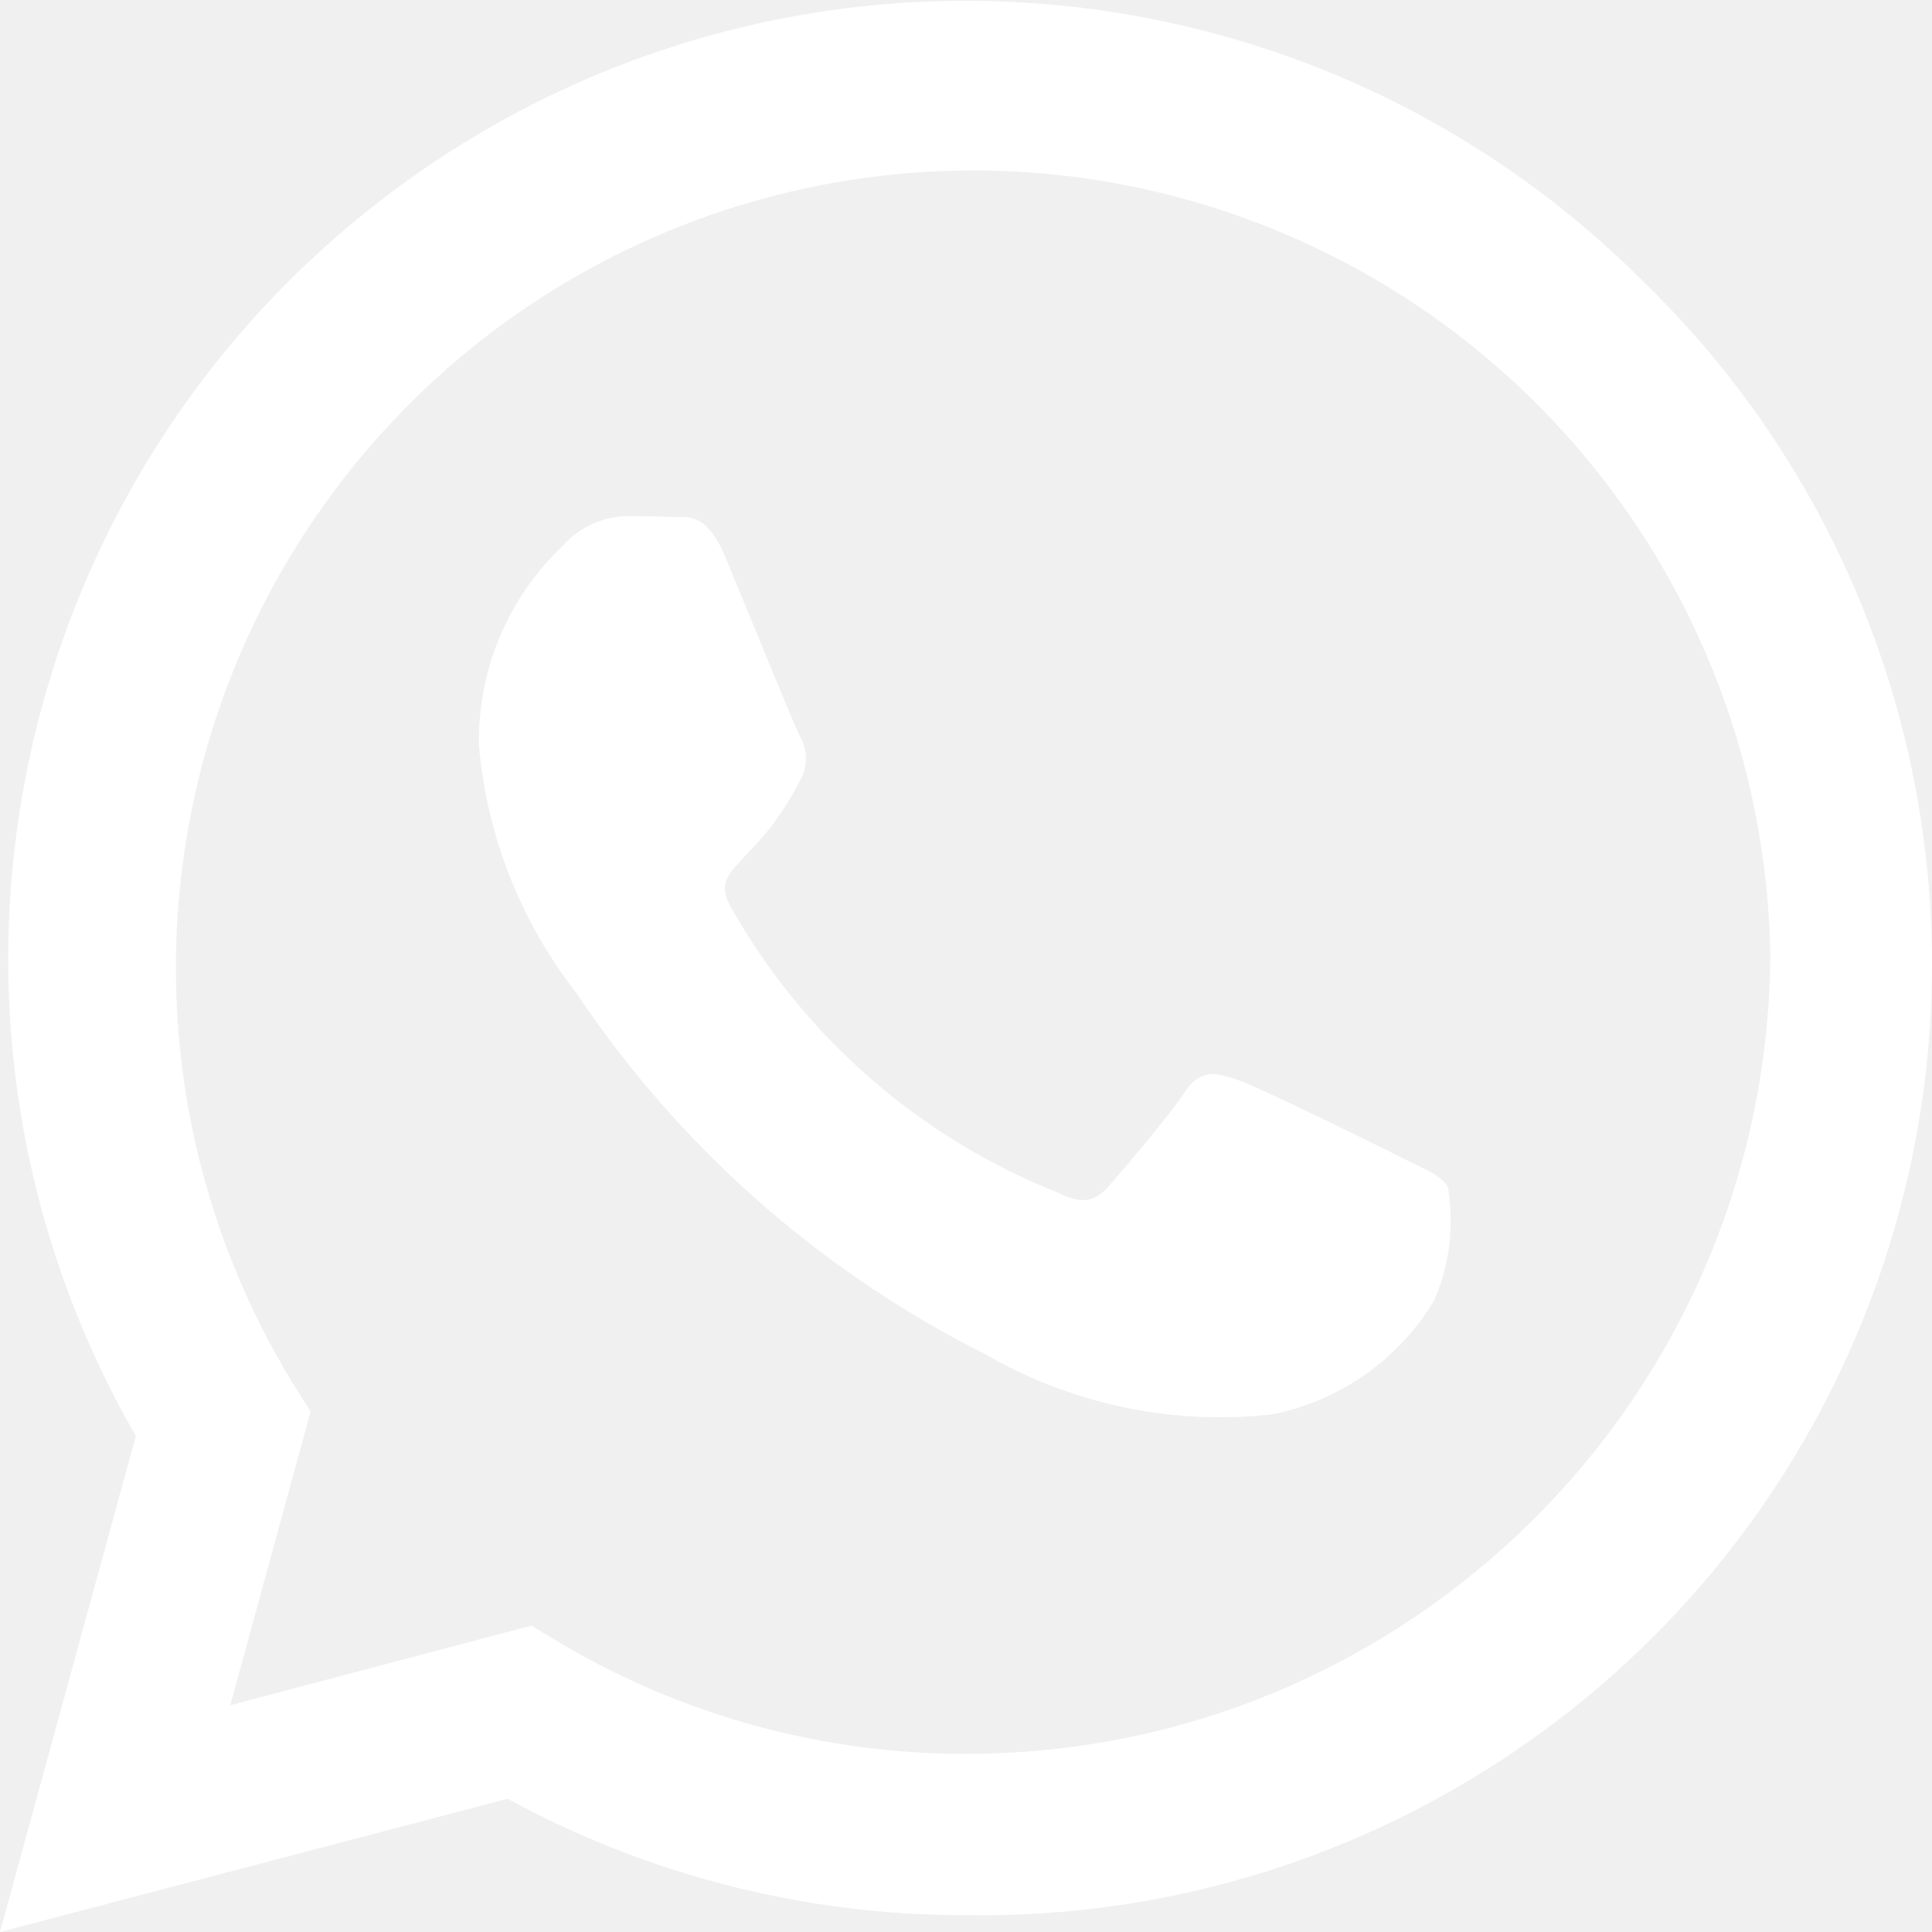
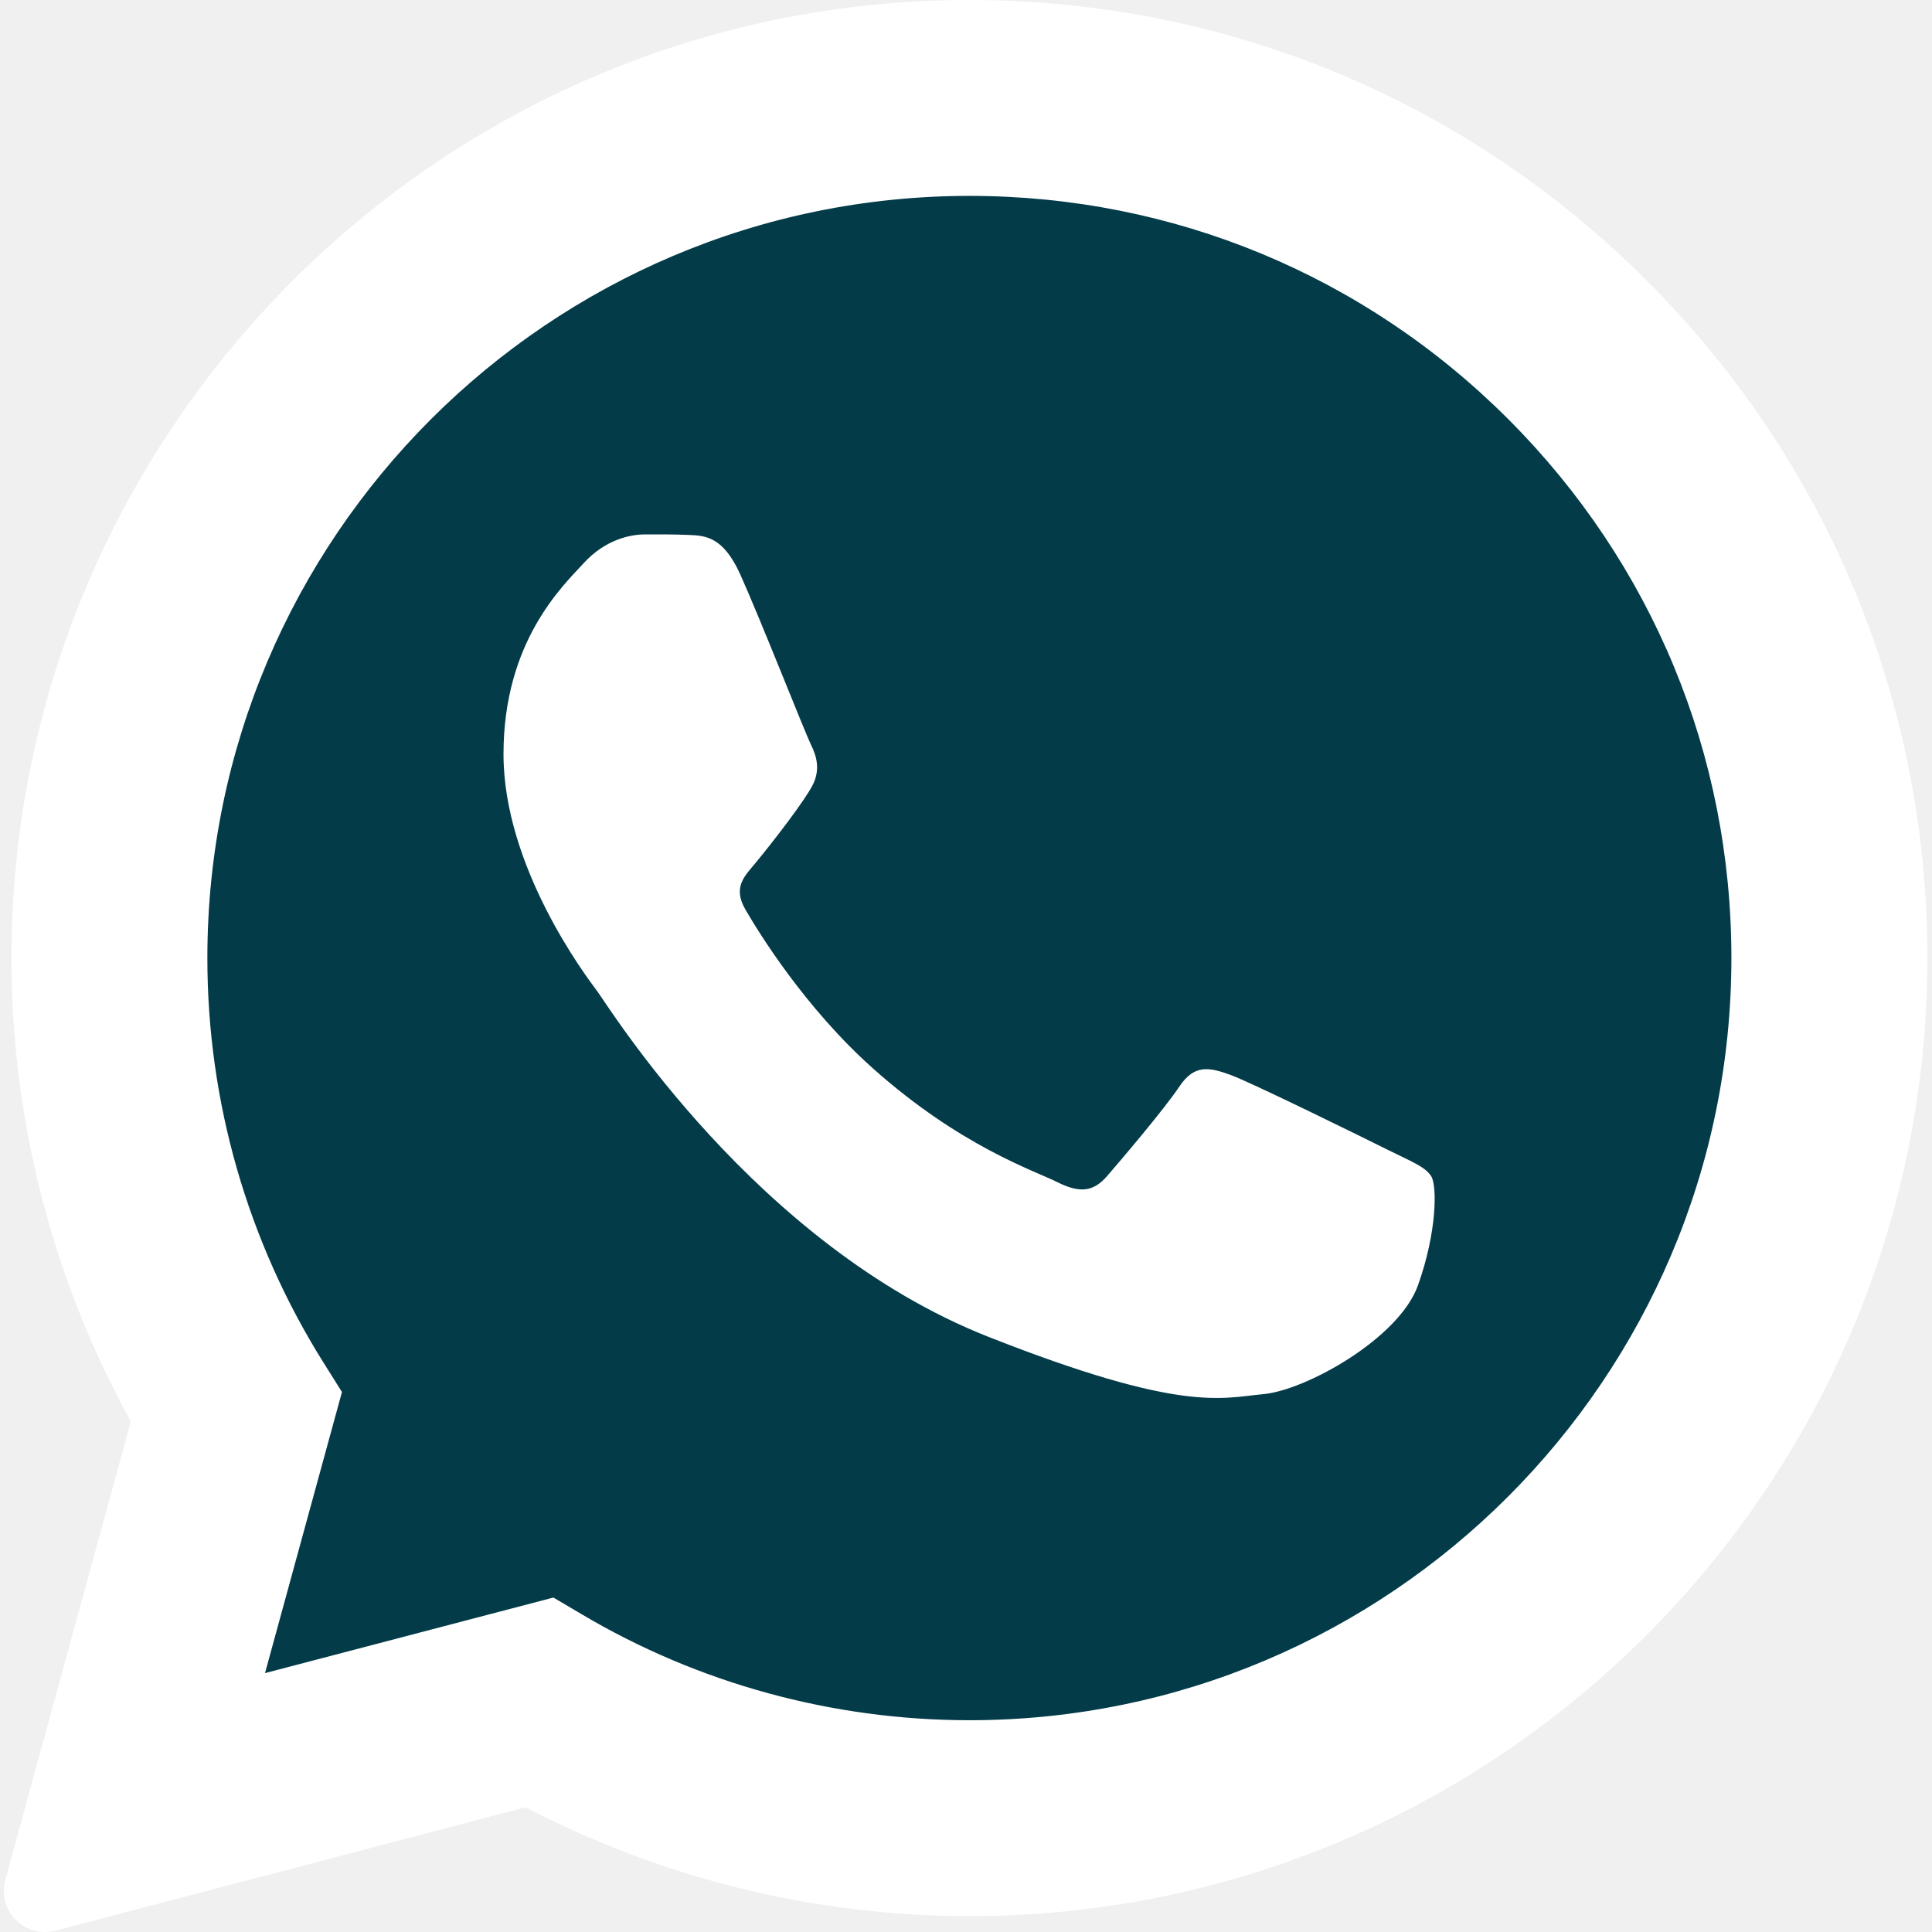
- <svg xmlns="http://www.w3.org/2000/svg" width="16.995" height="16.995" viewBox="0 0 16.995 16.995">
-   <path id="whatsapp" d="M14.449,34.47A8.424,8.424,0,0,0,1.195,44.632L0,48.995l4.465-1.172A8.4,8.4,0,0,0,8.49,48.847h0A8.368,8.368,0,0,0,14.449,34.47ZM8.494,47.428a6.987,6.987,0,0,1-3.566-.975L4.674,46.3,2.026,47l.706-2.583-.167-.266a7.013,7.013,0,1,1,13.008-3.721A7.078,7.078,0,0,1,8.494,47.428Zm3.839-5.243c-.209-.106-1.244-.615-1.438-.683s-.334-.106-.474.106-.542.683-.668.827-.247.159-.455.053a5.728,5.728,0,0,1-2.864-2.5c-.216-.372.216-.345.618-1.149a.39.39,0,0,0-.019-.368c-.053-.106-.474-1.142-.649-1.563s-.345-.353-.474-.36-.262-.008-.4-.008a.78.78,0,0,0-.561.262,2.365,2.365,0,0,0-.736,1.756,4.122,4.122,0,0,0,.857,2.177,9.4,9.4,0,0,0,3.6,3.179,4.118,4.118,0,0,0,2.526.527,2.155,2.155,0,0,0,1.419-1,1.76,1.76,0,0,0,.121-1C12.682,42.341,12.541,42.288,12.333,42.186Z" transform="translate(0 -32)" fill="#fff" />
+ <svg xmlns="http://www.w3.org/2000/svg" width="18" height="18" viewBox="0 0 18 18" fill="none">
+   <g clip-path="url(#clip0_359_514)">
+     <path d="M0.418 18C0.317 18 0.219 17.96 0.146 17.886C0.05 17.789 0.013 17.648 0.049 17.516L1.219 13.243C0.49 11.925 0.106 10.435 0.107 8.922C0.109 4.002 4.113 0 9.032 0C11.418 0.001 13.66 0.93 15.345 2.617C17.03 4.303 17.958 6.545 17.957 8.929C17.955 13.849 13.951 17.852 9.032 17.852C9.032 17.852 9.028 17.852 9.028 17.852C7.591 17.852 6.167 17.501 4.898 16.838L0.515 17.988C0.483 17.996 0.45 18 0.418 18Z" fill="white" />
+     <path d="M0.418 17.617L1.63 13.192C0.882 11.897 0.489 10.428 0.49 8.922C0.492 4.214 4.323 0.383 9.032 0.383C11.317 0.384 13.461 1.273 15.074 2.887C16.687 4.502 17.575 6.647 17.574 8.929C17.572 13.638 13.739 17.469 9.032 17.469C9.032 17.469 9.032 17.469 9.032 17.469H9.028C7.599 17.468 6.194 17.11 4.946 16.43L0.418 17.617ZM5.156 14.884L5.415 15.037C6.505 15.684 7.755 16.026 9.029 16.027H9.032C12.945 16.027 16.13 12.842 16.131 8.929C16.132 7.032 15.394 5.249 14.054 3.907C12.713 2.565 10.931 1.826 9.034 1.825C5.118 1.825 1.933 5.009 1.932 8.923C1.931 10.264 2.307 11.57 3.017 12.7L3.186 12.969L2.469 15.588L5.156 14.884Z" fill="white" />
+     <path d="M0.715 17.319L1.885 13.047C1.163 11.796 0.784 10.378 0.784 8.925C0.786 4.38 4.485 0.681 9.031 0.681C11.237 0.682 13.307 1.541 14.864 3.099C16.421 4.658 17.278 6.729 17.277 8.932C17.275 13.477 13.576 17.176 9.031 17.176C9.031 17.176 9.031 17.176 9.031 17.176H9.027C7.647 17.175 6.291 16.829 5.087 16.173L0.715 17.319Z" fill="#033B49" />
+     <path d="M0.418 17.617L1.63 13.192C0.882 11.897 0.489 10.428 0.49 8.922C0.492 4.214 4.323 0.383 9.032 0.383C11.317 0.384 13.461 1.273 15.074 2.887C16.687 4.502 17.575 6.647 17.574 8.929C17.572 13.638 13.739 17.469 9.032 17.469H9.028C7.599 17.468 6.194 17.11 4.946 16.43L0.418 17.617ZM5.156 14.884L5.415 15.037C6.505 15.684 7.755 16.026 9.029 16.027H9.032C12.945 16.027 16.13 12.842 16.131 8.929C16.132 7.032 15.394 5.249 14.054 3.907C12.713 2.565 10.931 1.826 9.034 1.825C5.118 1.825 1.933 5.009 1.932 8.923C1.931 10.264 2.307 11.57 3.017 12.7L3.186 12.969L2.469 15.588L5.156 14.884Z" fill="white" />
+     <path fill-rule="evenodd" clip-rule="evenodd" d="M6.897 5.352C6.737 4.997 6.569 4.99 6.417 4.984C6.292 4.978 6.15 4.979 6.008 4.979C5.865 4.979 5.634 5.032 5.439 5.246C5.243 5.459 4.691 5.976 4.691 7.026C4.691 8.076 5.456 9.091 5.563 9.233C5.67 9.376 7.04 11.6 9.209 12.455C11.012 13.166 11.379 13.025 11.77 12.989C12.162 12.954 13.033 12.473 13.211 11.975C13.389 11.476 13.389 11.049 13.335 10.96C13.282 10.871 13.14 10.817 12.926 10.711C12.713 10.604 11.663 10.088 11.468 10.016C11.272 9.945 11.13 9.91 10.988 10.123C10.845 10.337 10.436 10.817 10.312 10.96C10.187 11.102 10.063 11.12 9.849 11.013C9.636 10.906 8.948 10.681 8.133 9.954C7.499 9.388 7.07 8.69 6.946 8.476C6.821 8.263 6.943 8.157 7.039 8.04C7.212 7.831 7.502 7.453 7.573 7.311C7.644 7.168 7.608 7.044 7.555 6.937C7.502 6.83 7.087 5.775 6.897 5.352Z" fill="white" />
+   </g>
+   <defs>
+     <clipPath id="clip0_359_514">
+       <rect width="18" height="18" fill="white" />
+     </clipPath>
+   </defs>
</svg>
